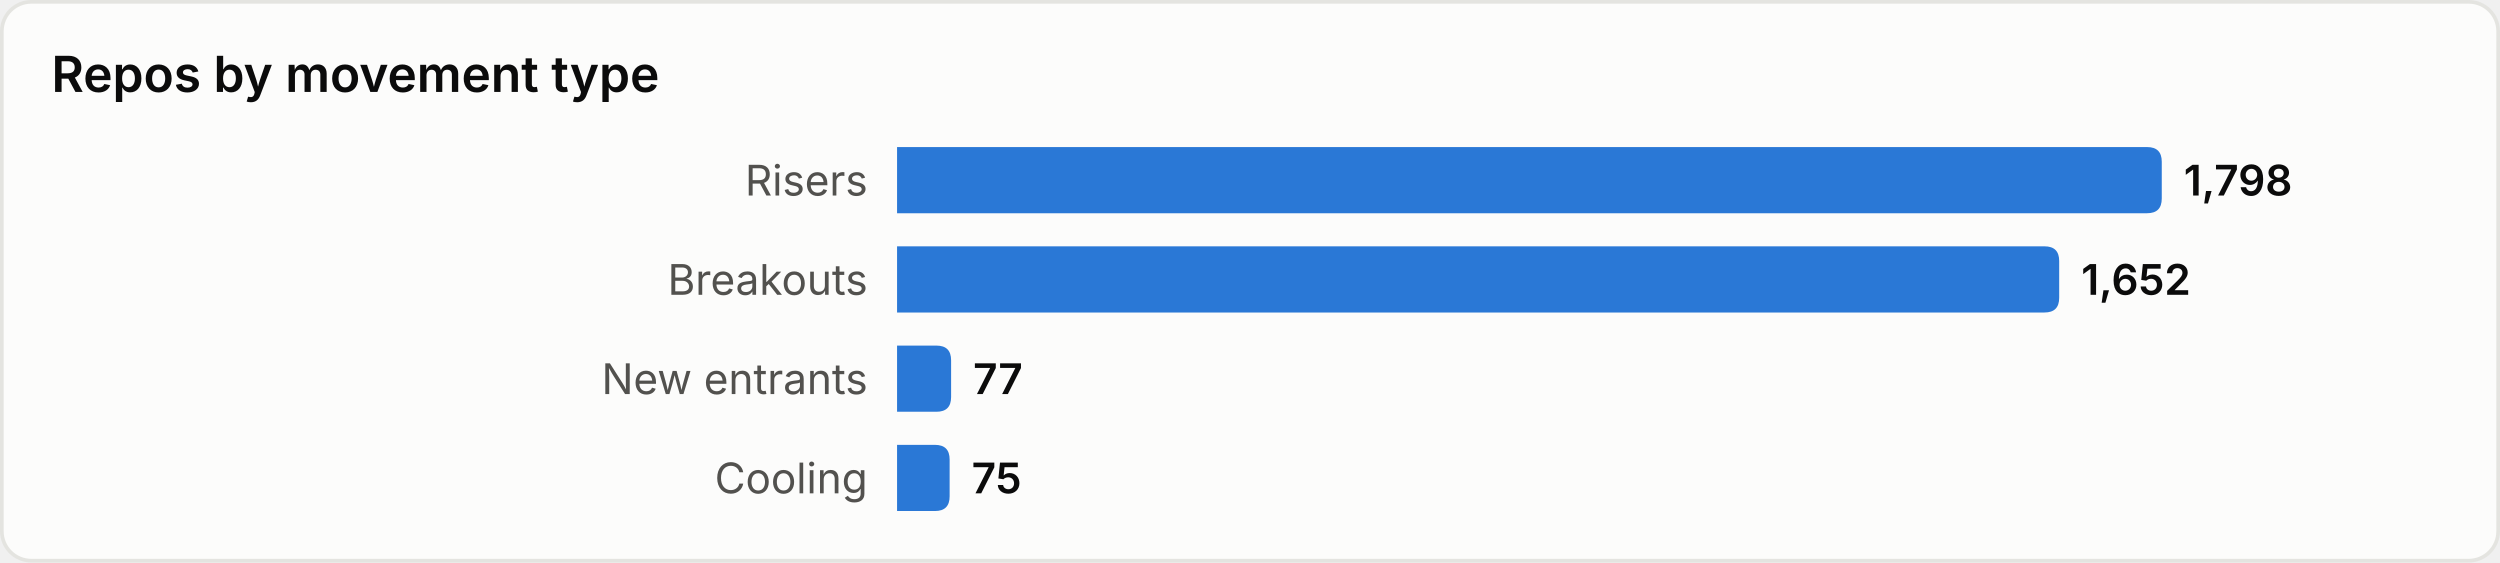
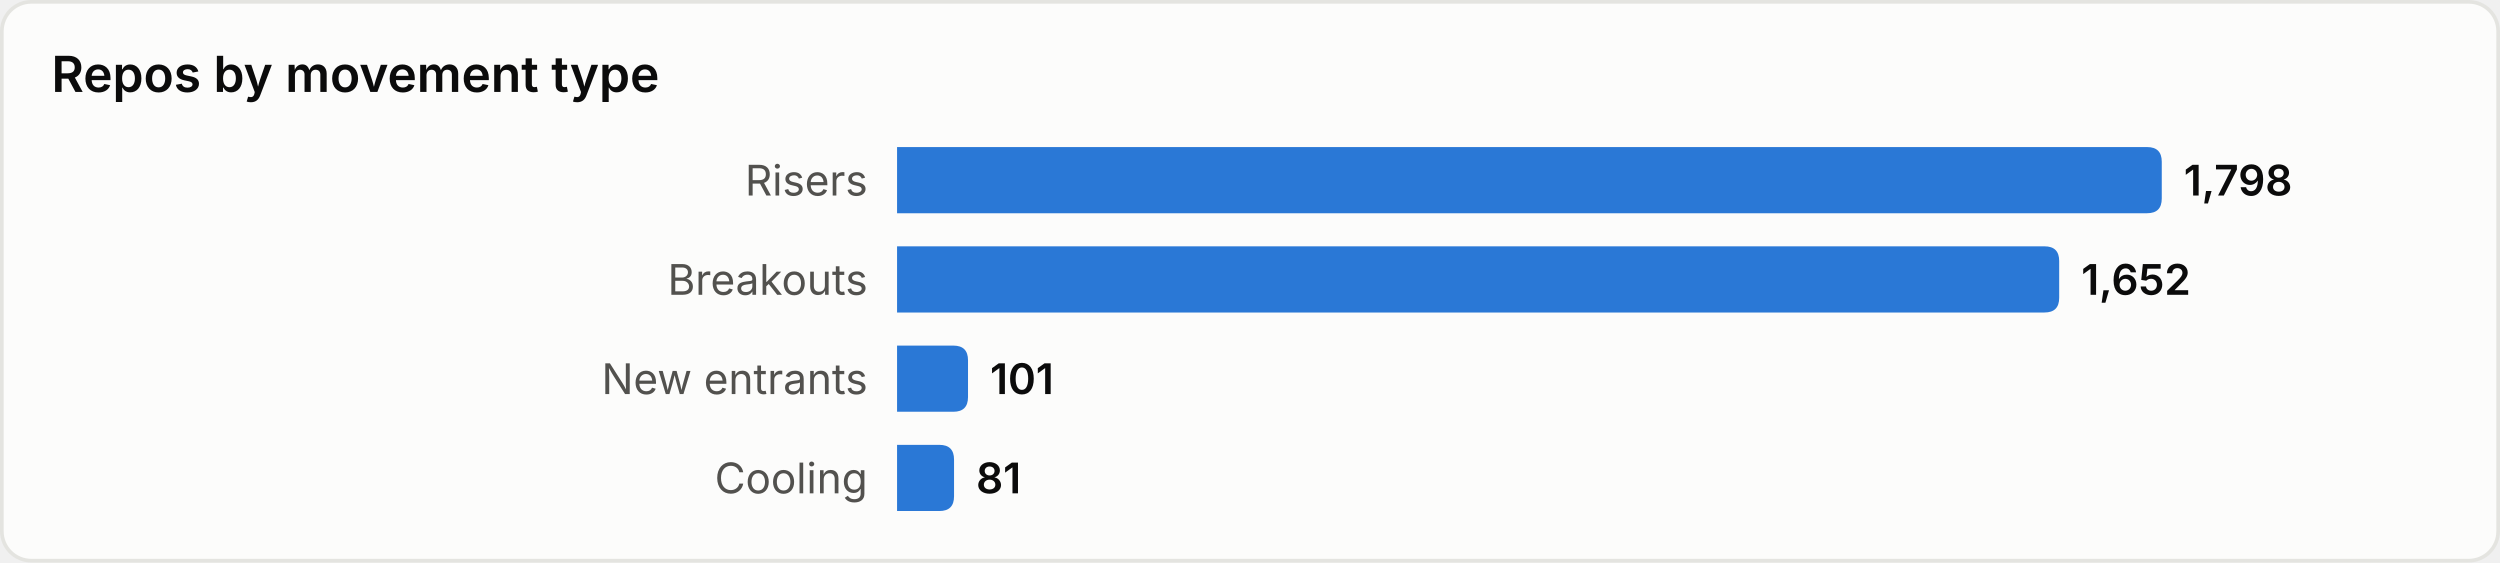
<svg xmlns="http://www.w3.org/2000/svg" width="680" height="153" viewBox="0 0 680 153" role="img" aria-label="Repos by movement type">
  <style>
text{font-family:system-ui,-apple-system,'Segoe UI',sans-serif}
.srf{fill:#fcfcfb;stroke:#e4e4e0}.ttl{fill:#0b0b0b;font-size:13.5px;font-weight:600}
.lbl{fill:#52514e;font-size:11.5px}.val{fill:#0b0b0b;font-size:11.5px;font-weight:600}
.bar{fill:#2a78d6}
@media(prefers-color-scheme:dark){
.srf{fill:#1a1a19;stroke:#33332f}.ttl{fill:#ffffff}
.lbl{fill:#c3c2b7}.val{fill:#ffffff}.bar{fill:#3987e5}
}
</style>
  <rect x="0.5" y="0.5" width="679" height="152" rx="8" class="srf" />
  <text x="14" y="25" class="ttl">Repos by movement type</text>
  <text x="236" y="49.0" class="lbl" text-anchor="end" dominant-baseline="central">Risers</text>
  <path d="M244,40 h340.0 q4,0 4,4 v10 q0,4 -4,4 h-340.0 z" class="bar" />
  <text x="594.0" y="49.0" class="val" dominant-baseline="central">1,798</text>
  <text x="236" y="76.0" class="lbl" text-anchor="end" dominant-baseline="central">Breakouts</text>
  <path d="M244,67 h312.1 q4,0 4,4 v10 q0,4 -4,4 h-312.1 z" class="bar" />
  <text x="566.1" y="76.0" class="val" dominant-baseline="central">1,652</text>
  <text x="236" y="103.0" class="lbl" text-anchor="end" dominant-baseline="central">New entrants</text>
-   <path d="M244,94 h10.7 q4,0 4,4 v10 q0,4 -4,4 h-10.7 z" class="bar" />
-   <text x="264.7" y="103.0" class="val" dominant-baseline="central">77</text>
+   <path d="M244,94 h15.3 q4,0 4,4 v10 q0,4 -4,4 h-15.3 z" class="bar" />
+   <text x="269.3" y="103.0" class="val" dominant-baseline="central">101</text>
  <text x="236" y="130.0" class="lbl" text-anchor="end" dominant-baseline="central">Cooling</text>
-   <path d="M244,121 h10.3 q4,0 4,4 v10 q0,4 -4,4 h-10.3 z" class="bar" />
-   <text x="264.3" y="130.0" class="val" dominant-baseline="central">75</text>
+   <path d="M244,121 h11.5 q4,0 4,4 v10 q0,4 -4,4 h-11.5 z" class="bar" />
+   <text x="265.5" y="130.0" class="val" dominant-baseline="central">81</text>
</svg>
